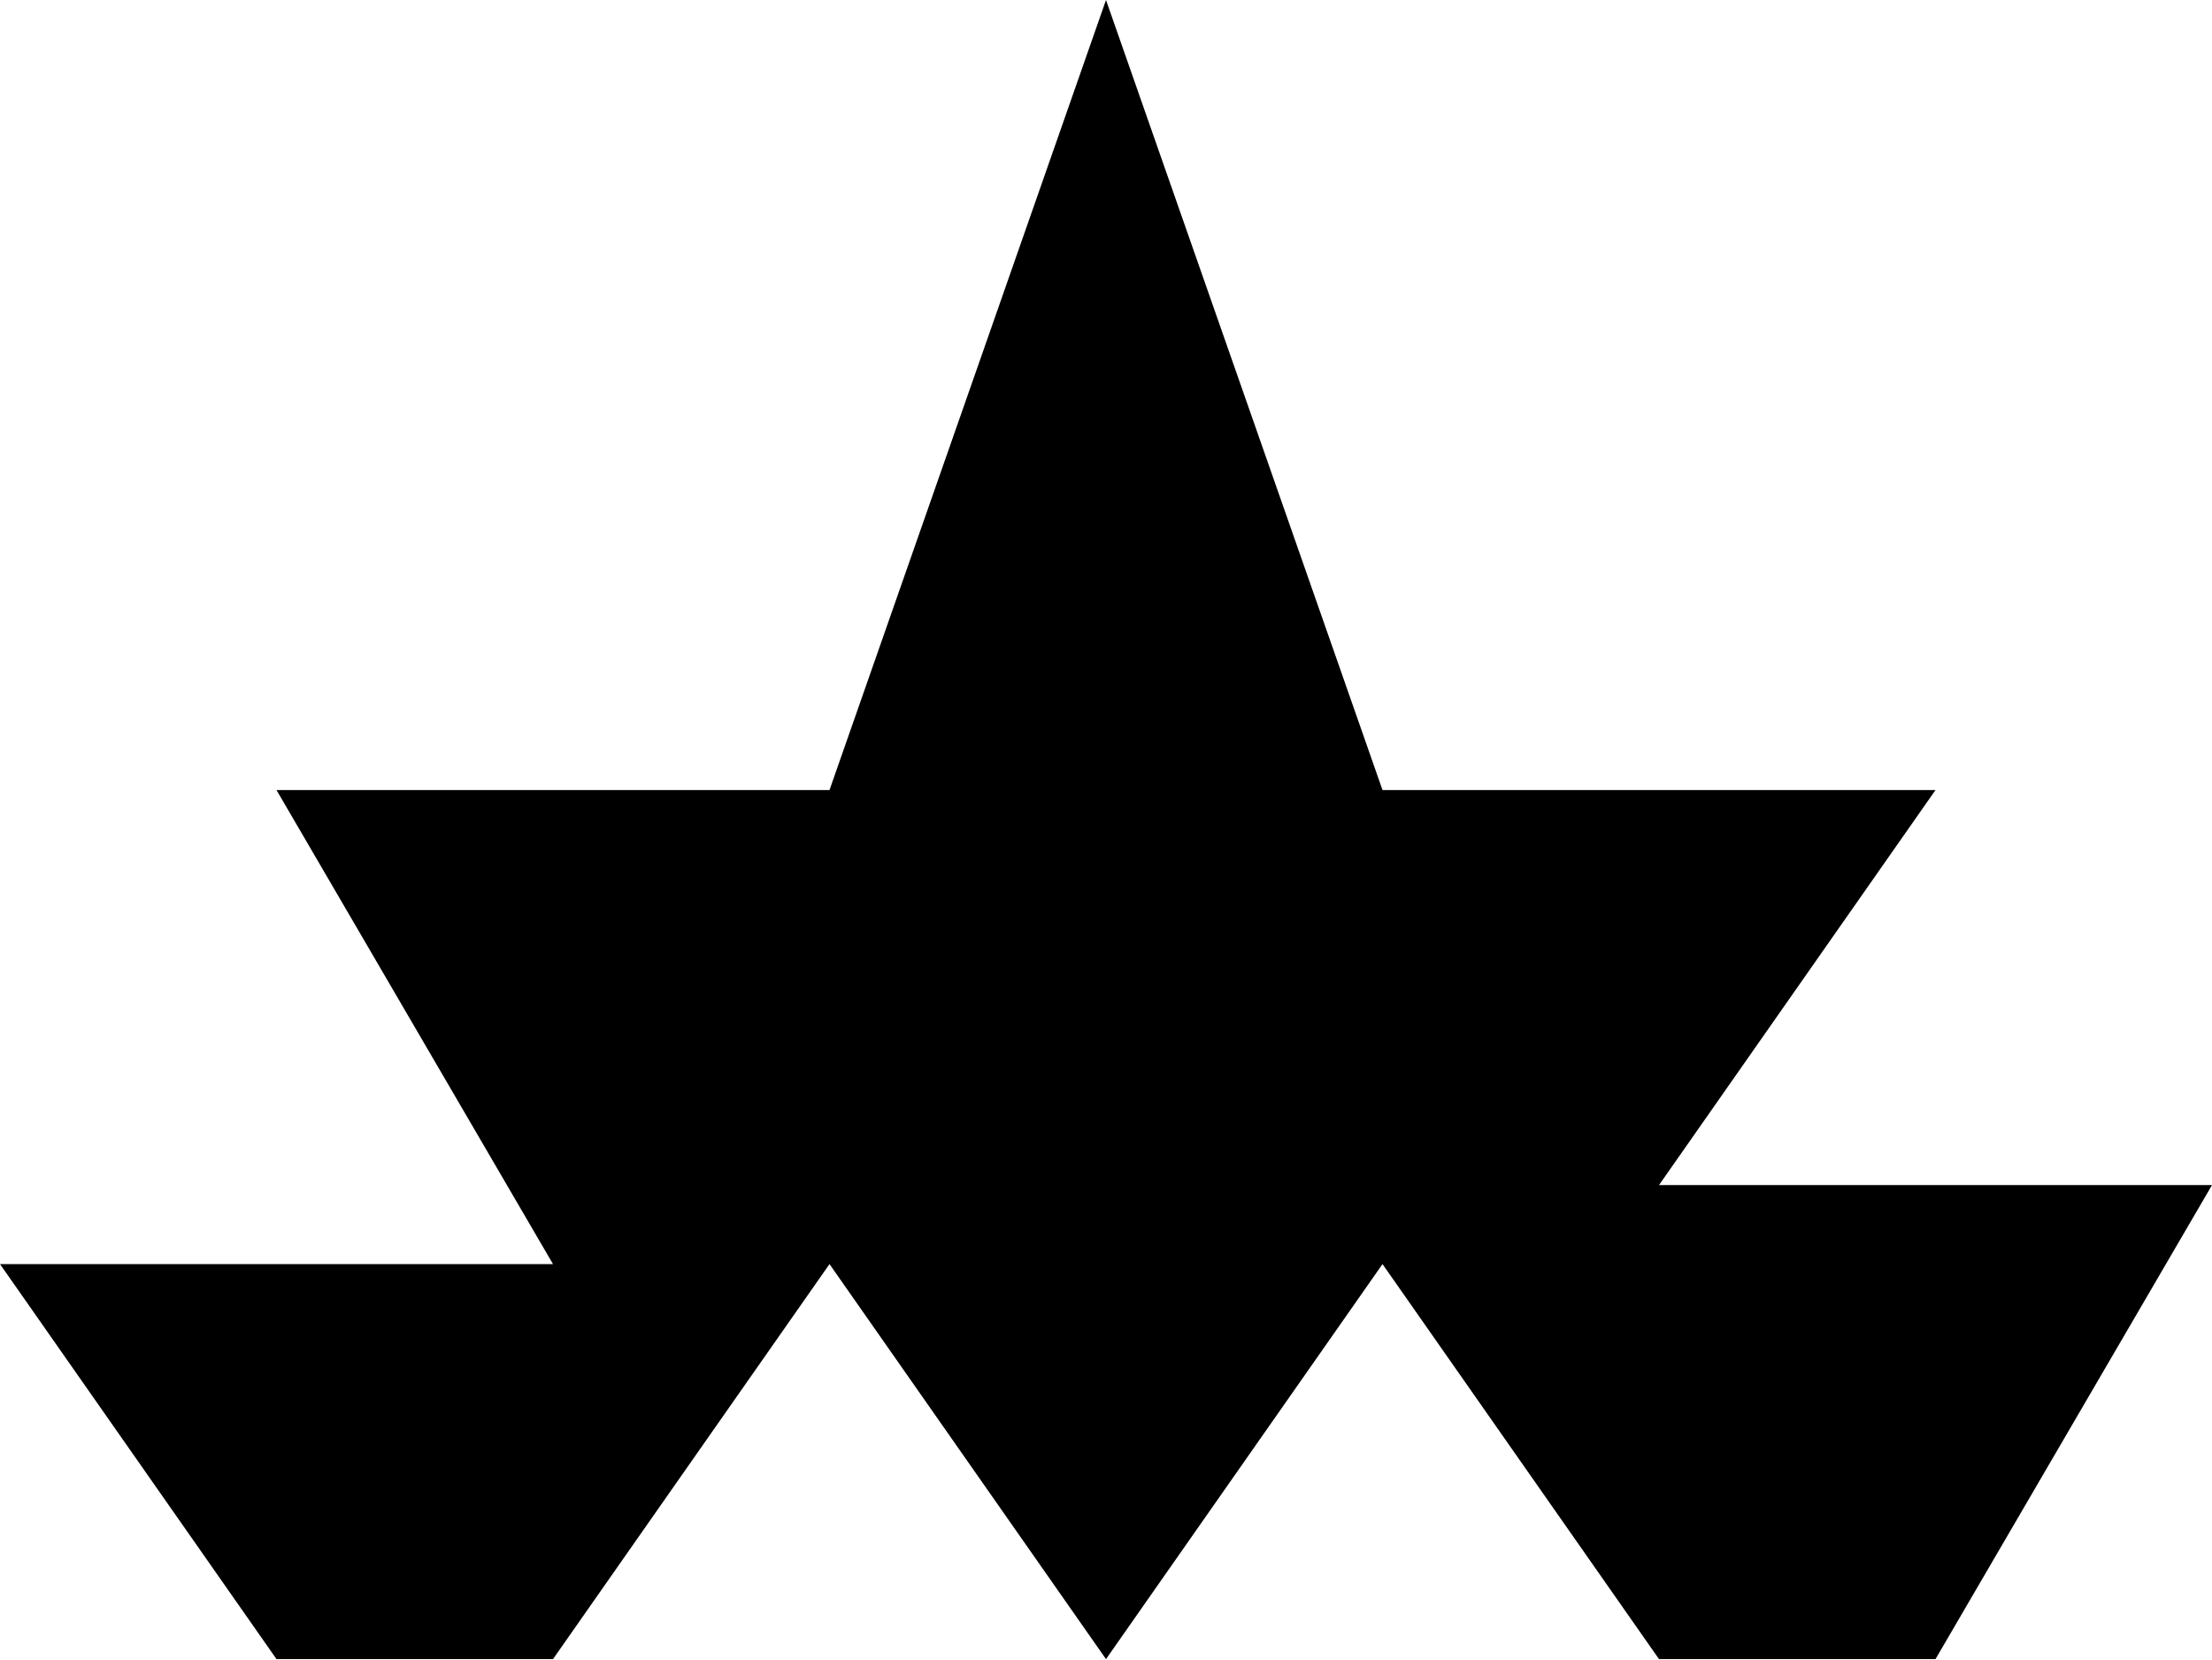
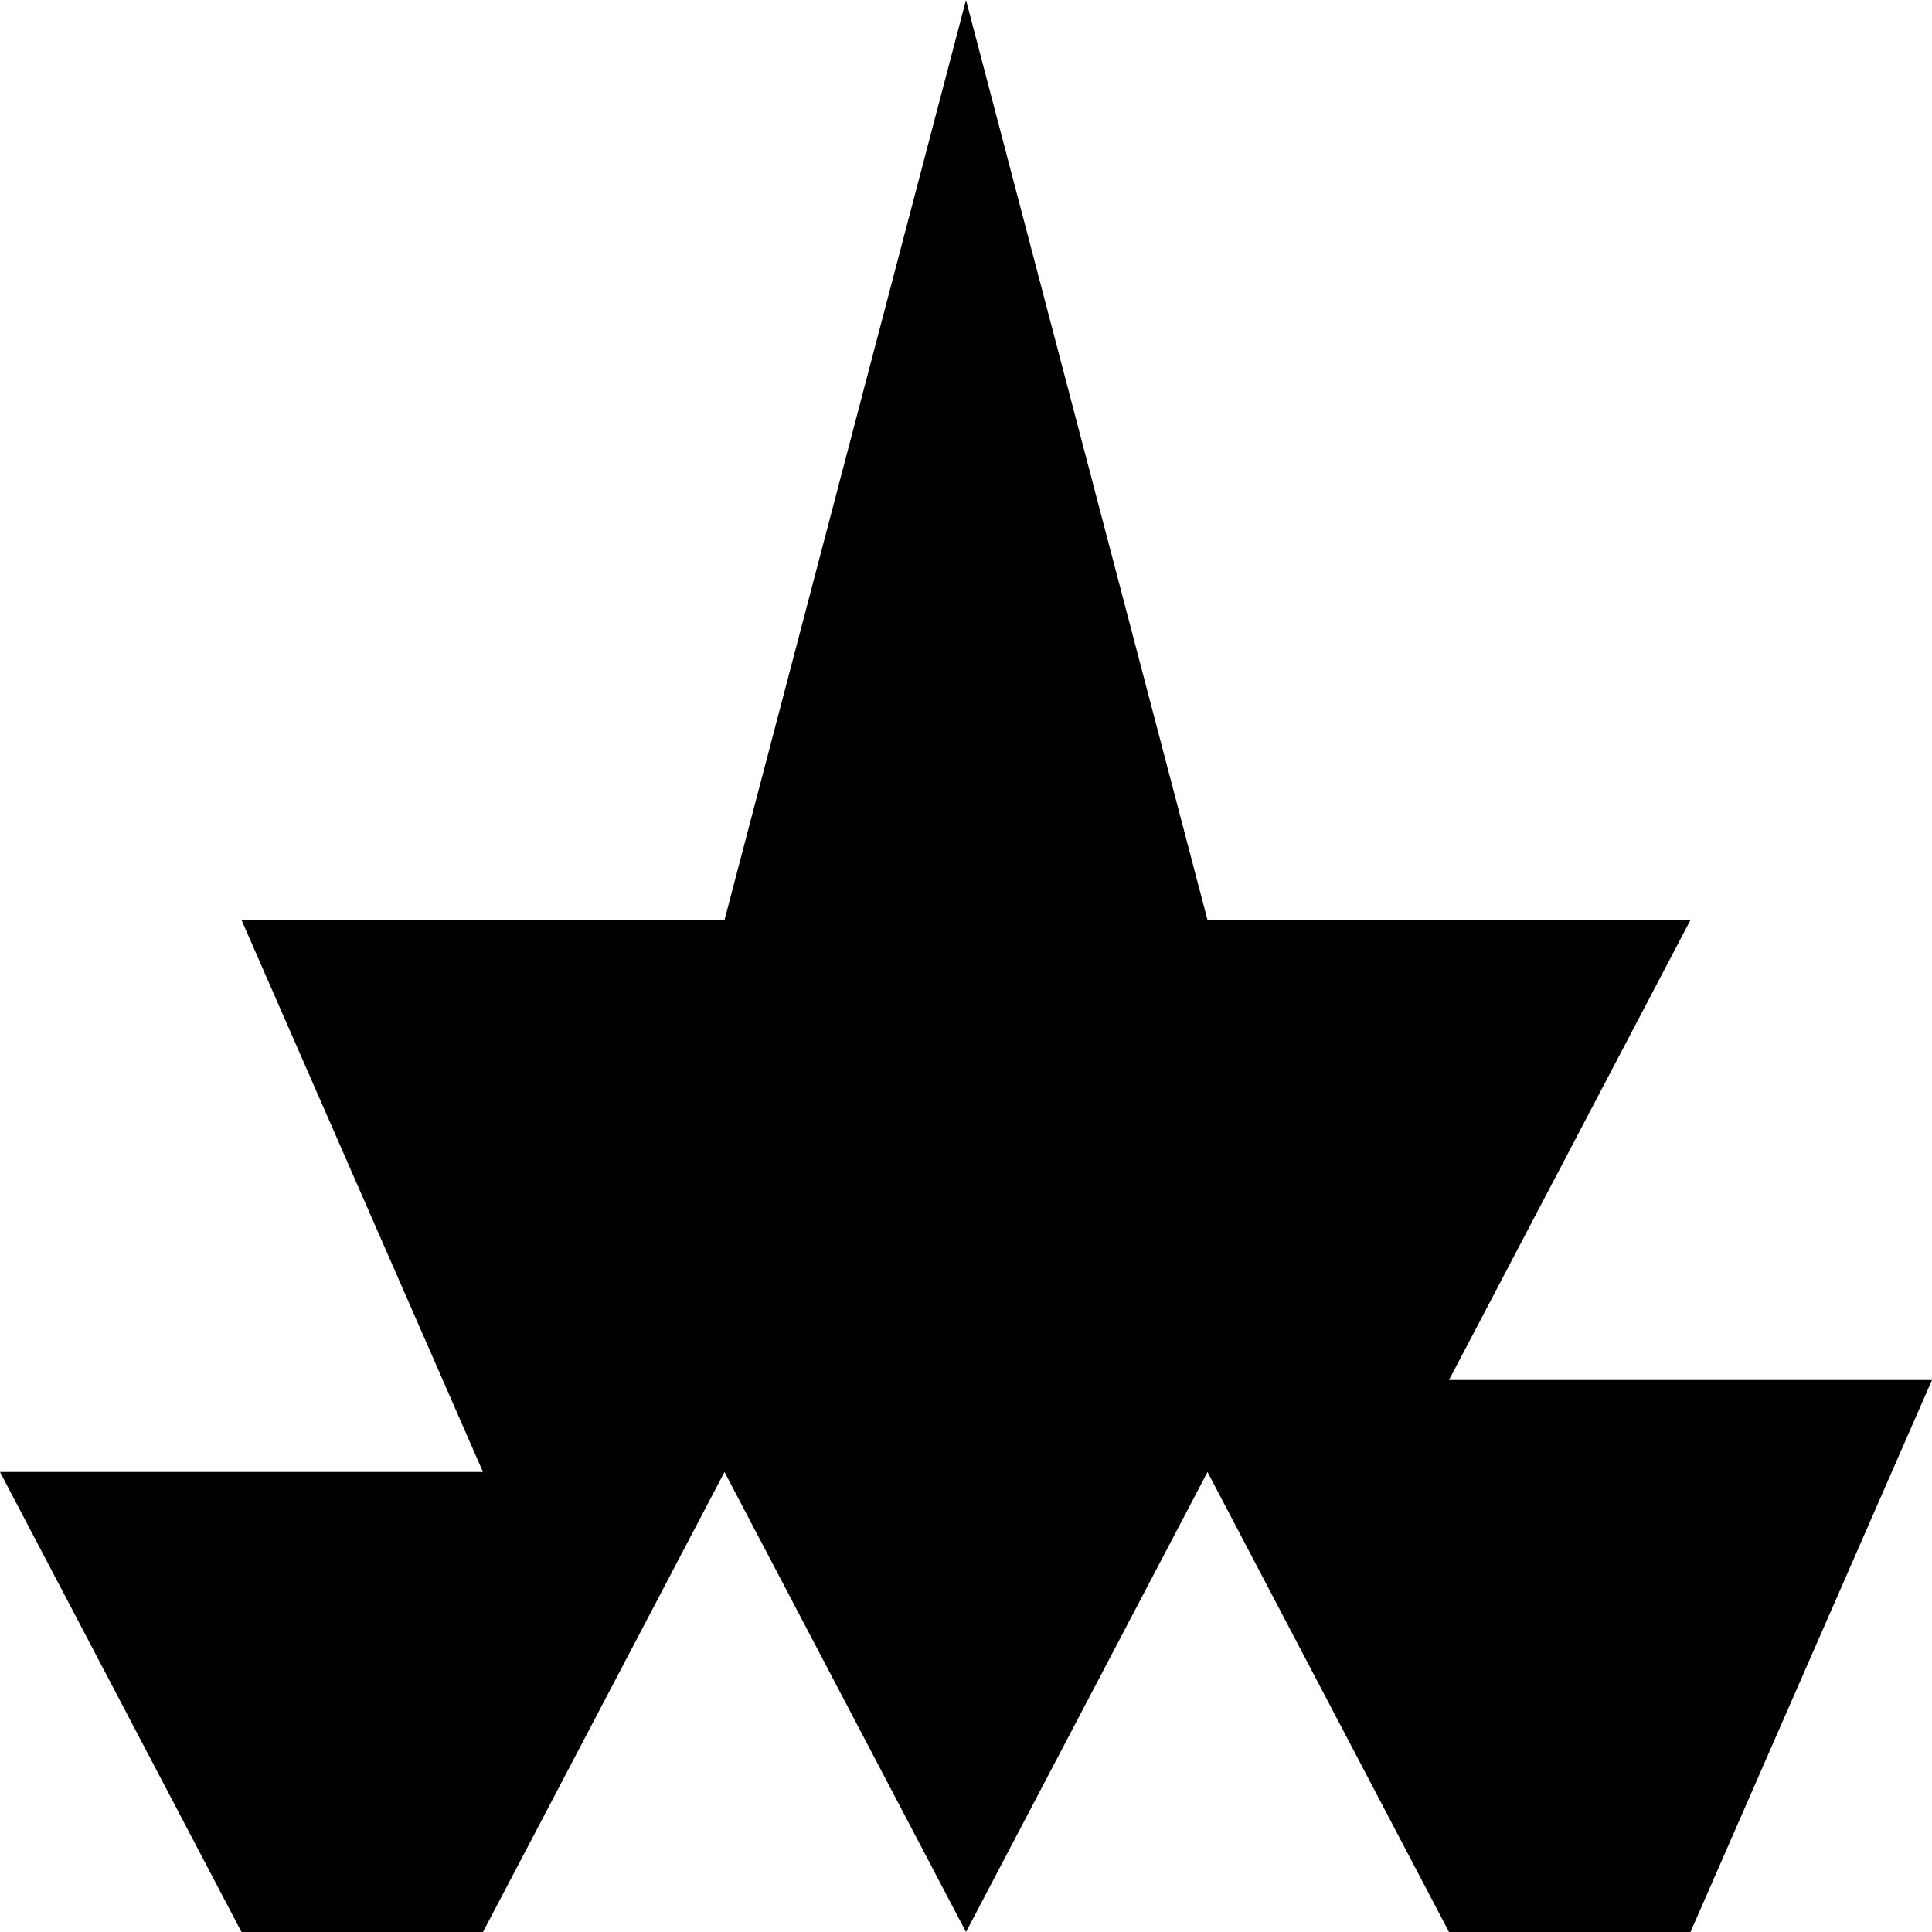
- <svg xmlns="http://www.w3.org/2000/svg" width="423.333mm" height="317.5mm" viewBox="0 0 423.333 317.5" version="1.1" id="svg6745">
+ <svg xmlns="http://www.w3.org/2000/svg" width="317.5mm" height="317.5mm" viewBox="0 0 317.5 317.5" version="1.1" id="svg6745">
  <defs id="defs6739" />
-   <g id="layer-temple" transform="translate(241.6667,14.25)">
-     <path style="fill:#000000;stroke-width:0" d="m -241.667,227.655 h 105.833 L -188.75,136.94 H -82.917 L -30,-14.25 22.917,136.94 H 128.75 L 75.833,212.536 H 181.667 L 128.75,303.25 H 75.833 L 22.917,227.655 -30,303.25 -82.917,227.655 -135.833,303.25 H -188.75 Z" id="path-temple" />
+   <g id="layer-temple" transform="translate(188.75,14.25)">
+     <path style="fill:#000000;stroke-width:0" d="m -188.75,227.655 h 79.375 l -39.688,-90.714 h 79.375 L -30,-14.25 9.688,136.94 H 89.062 L 49.375,212.536 H 128.75 L 89.062,303.25 H 49.375 L 9.688,227.655 -30,303.25 -69.688,227.655 -109.375,303.25 h -39.688 z" id="path-temple" />
  </g>
</svg>
